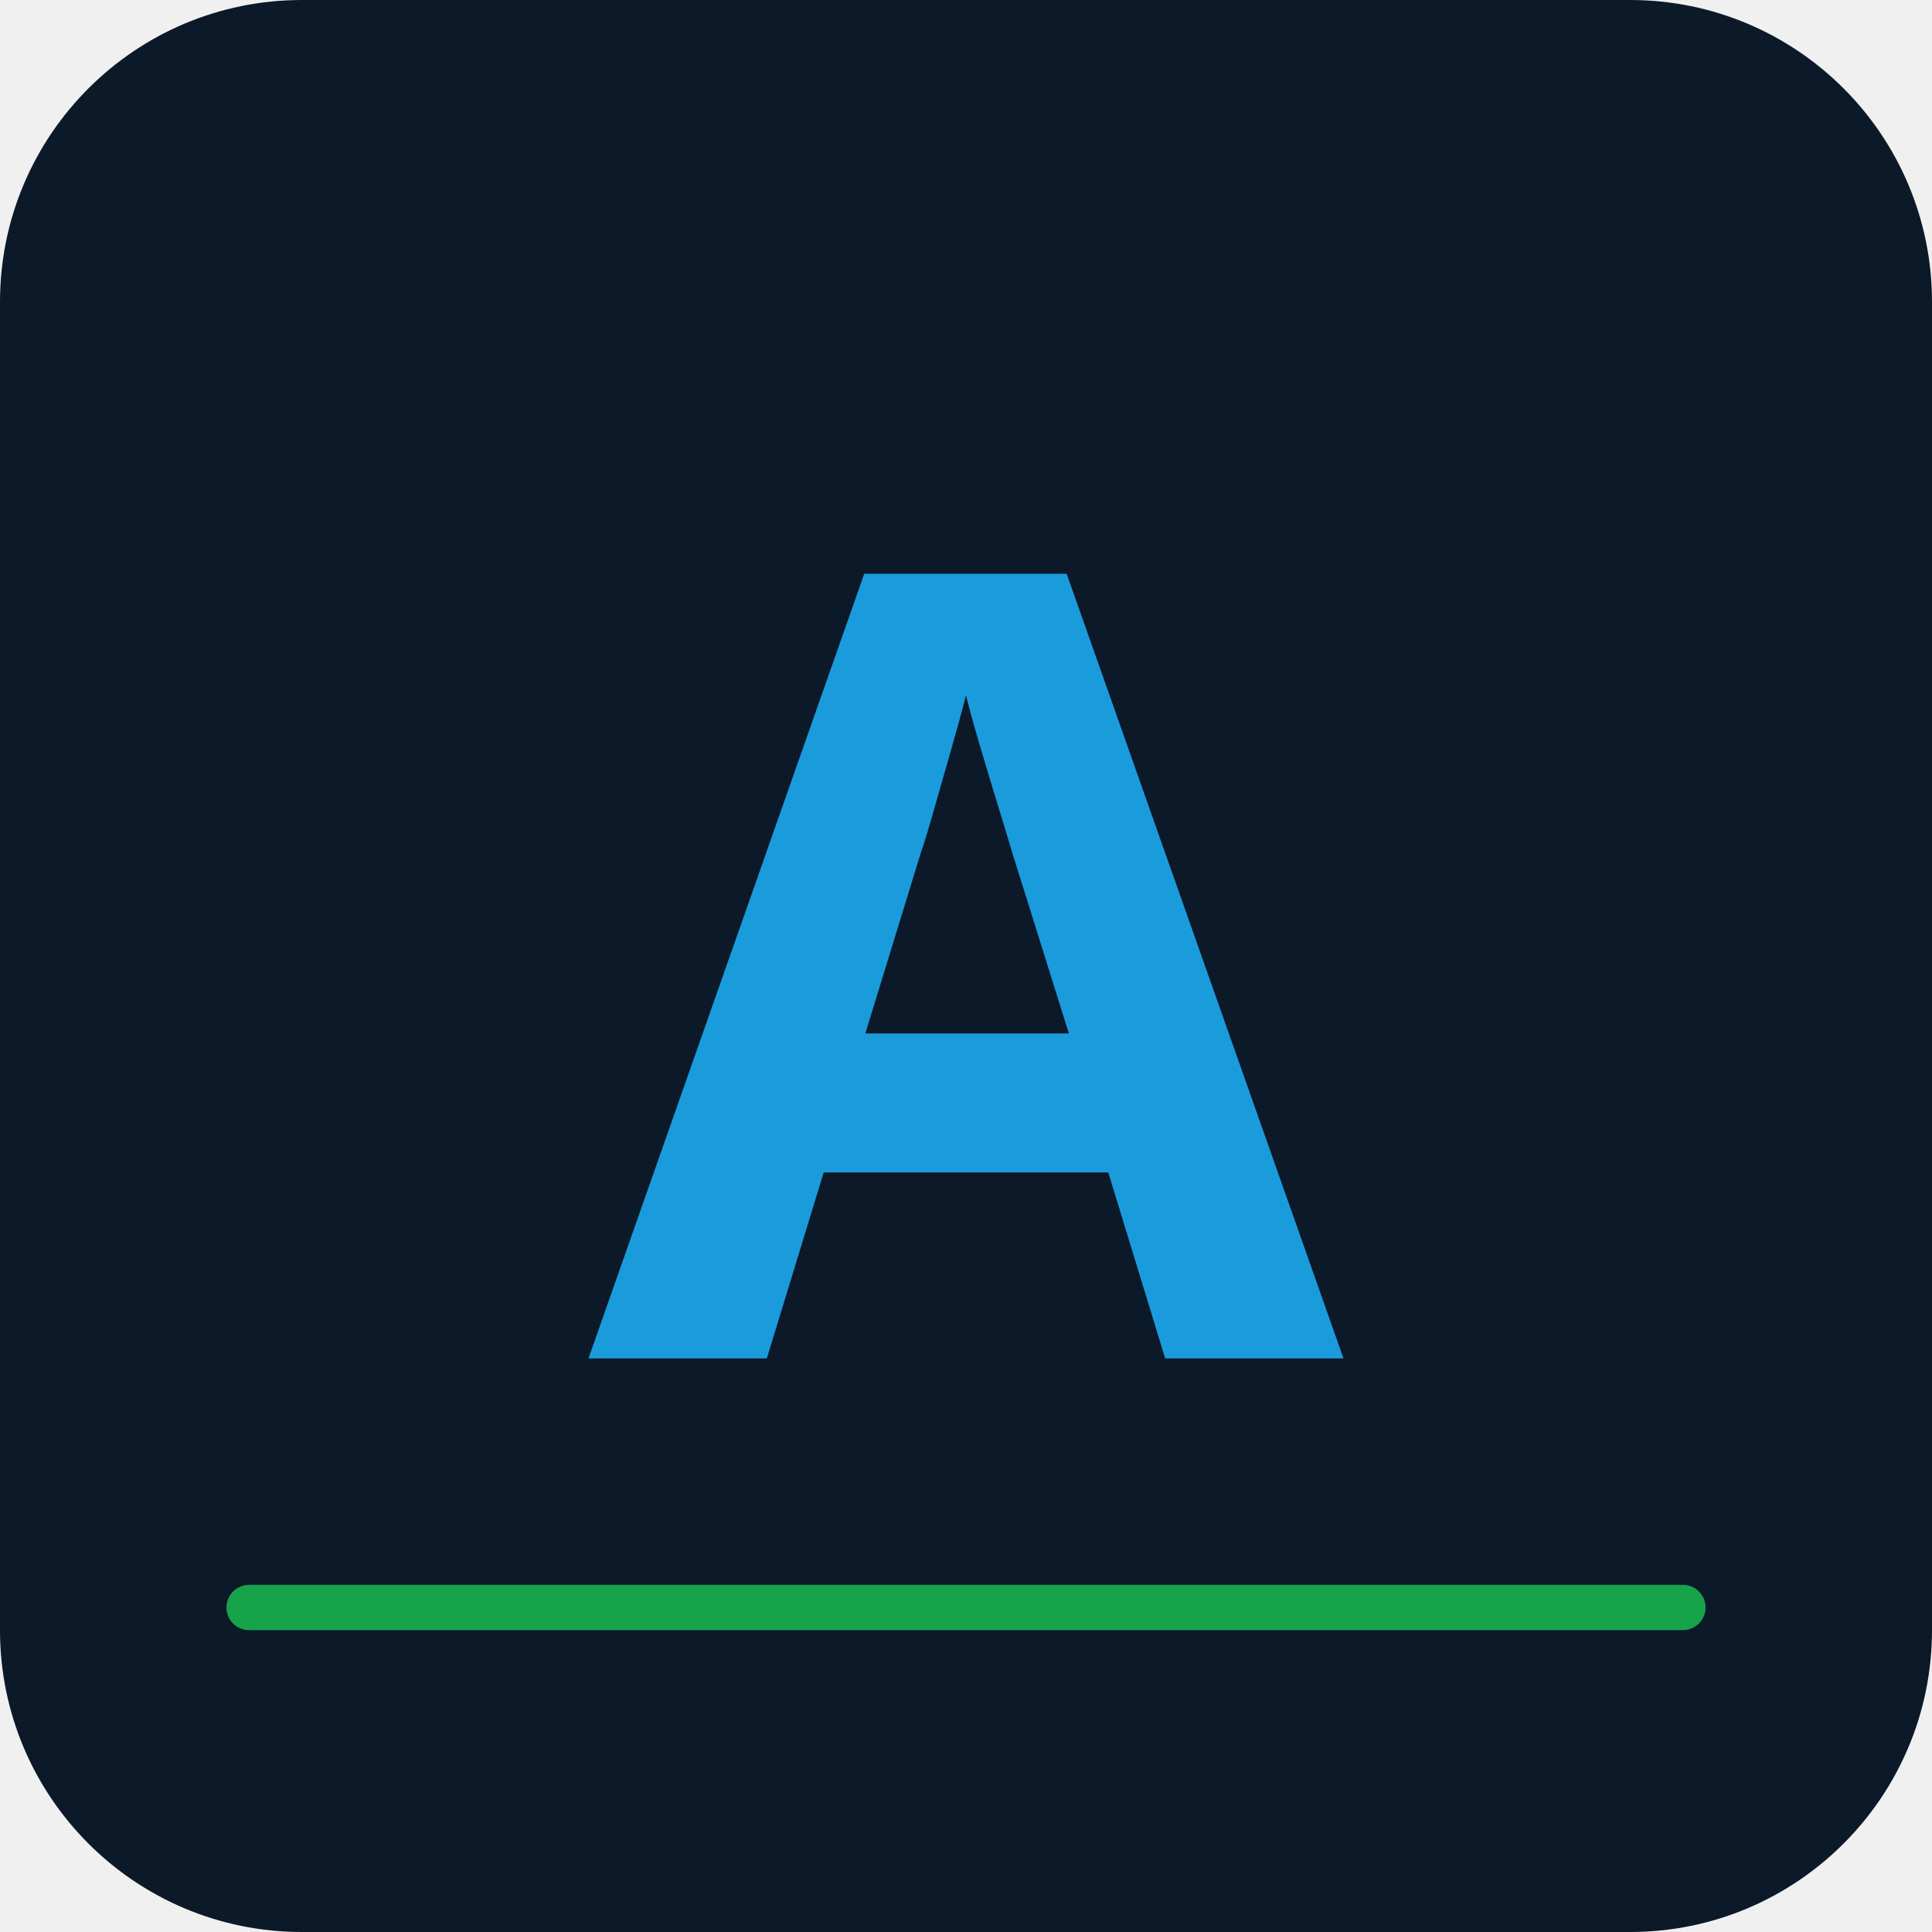
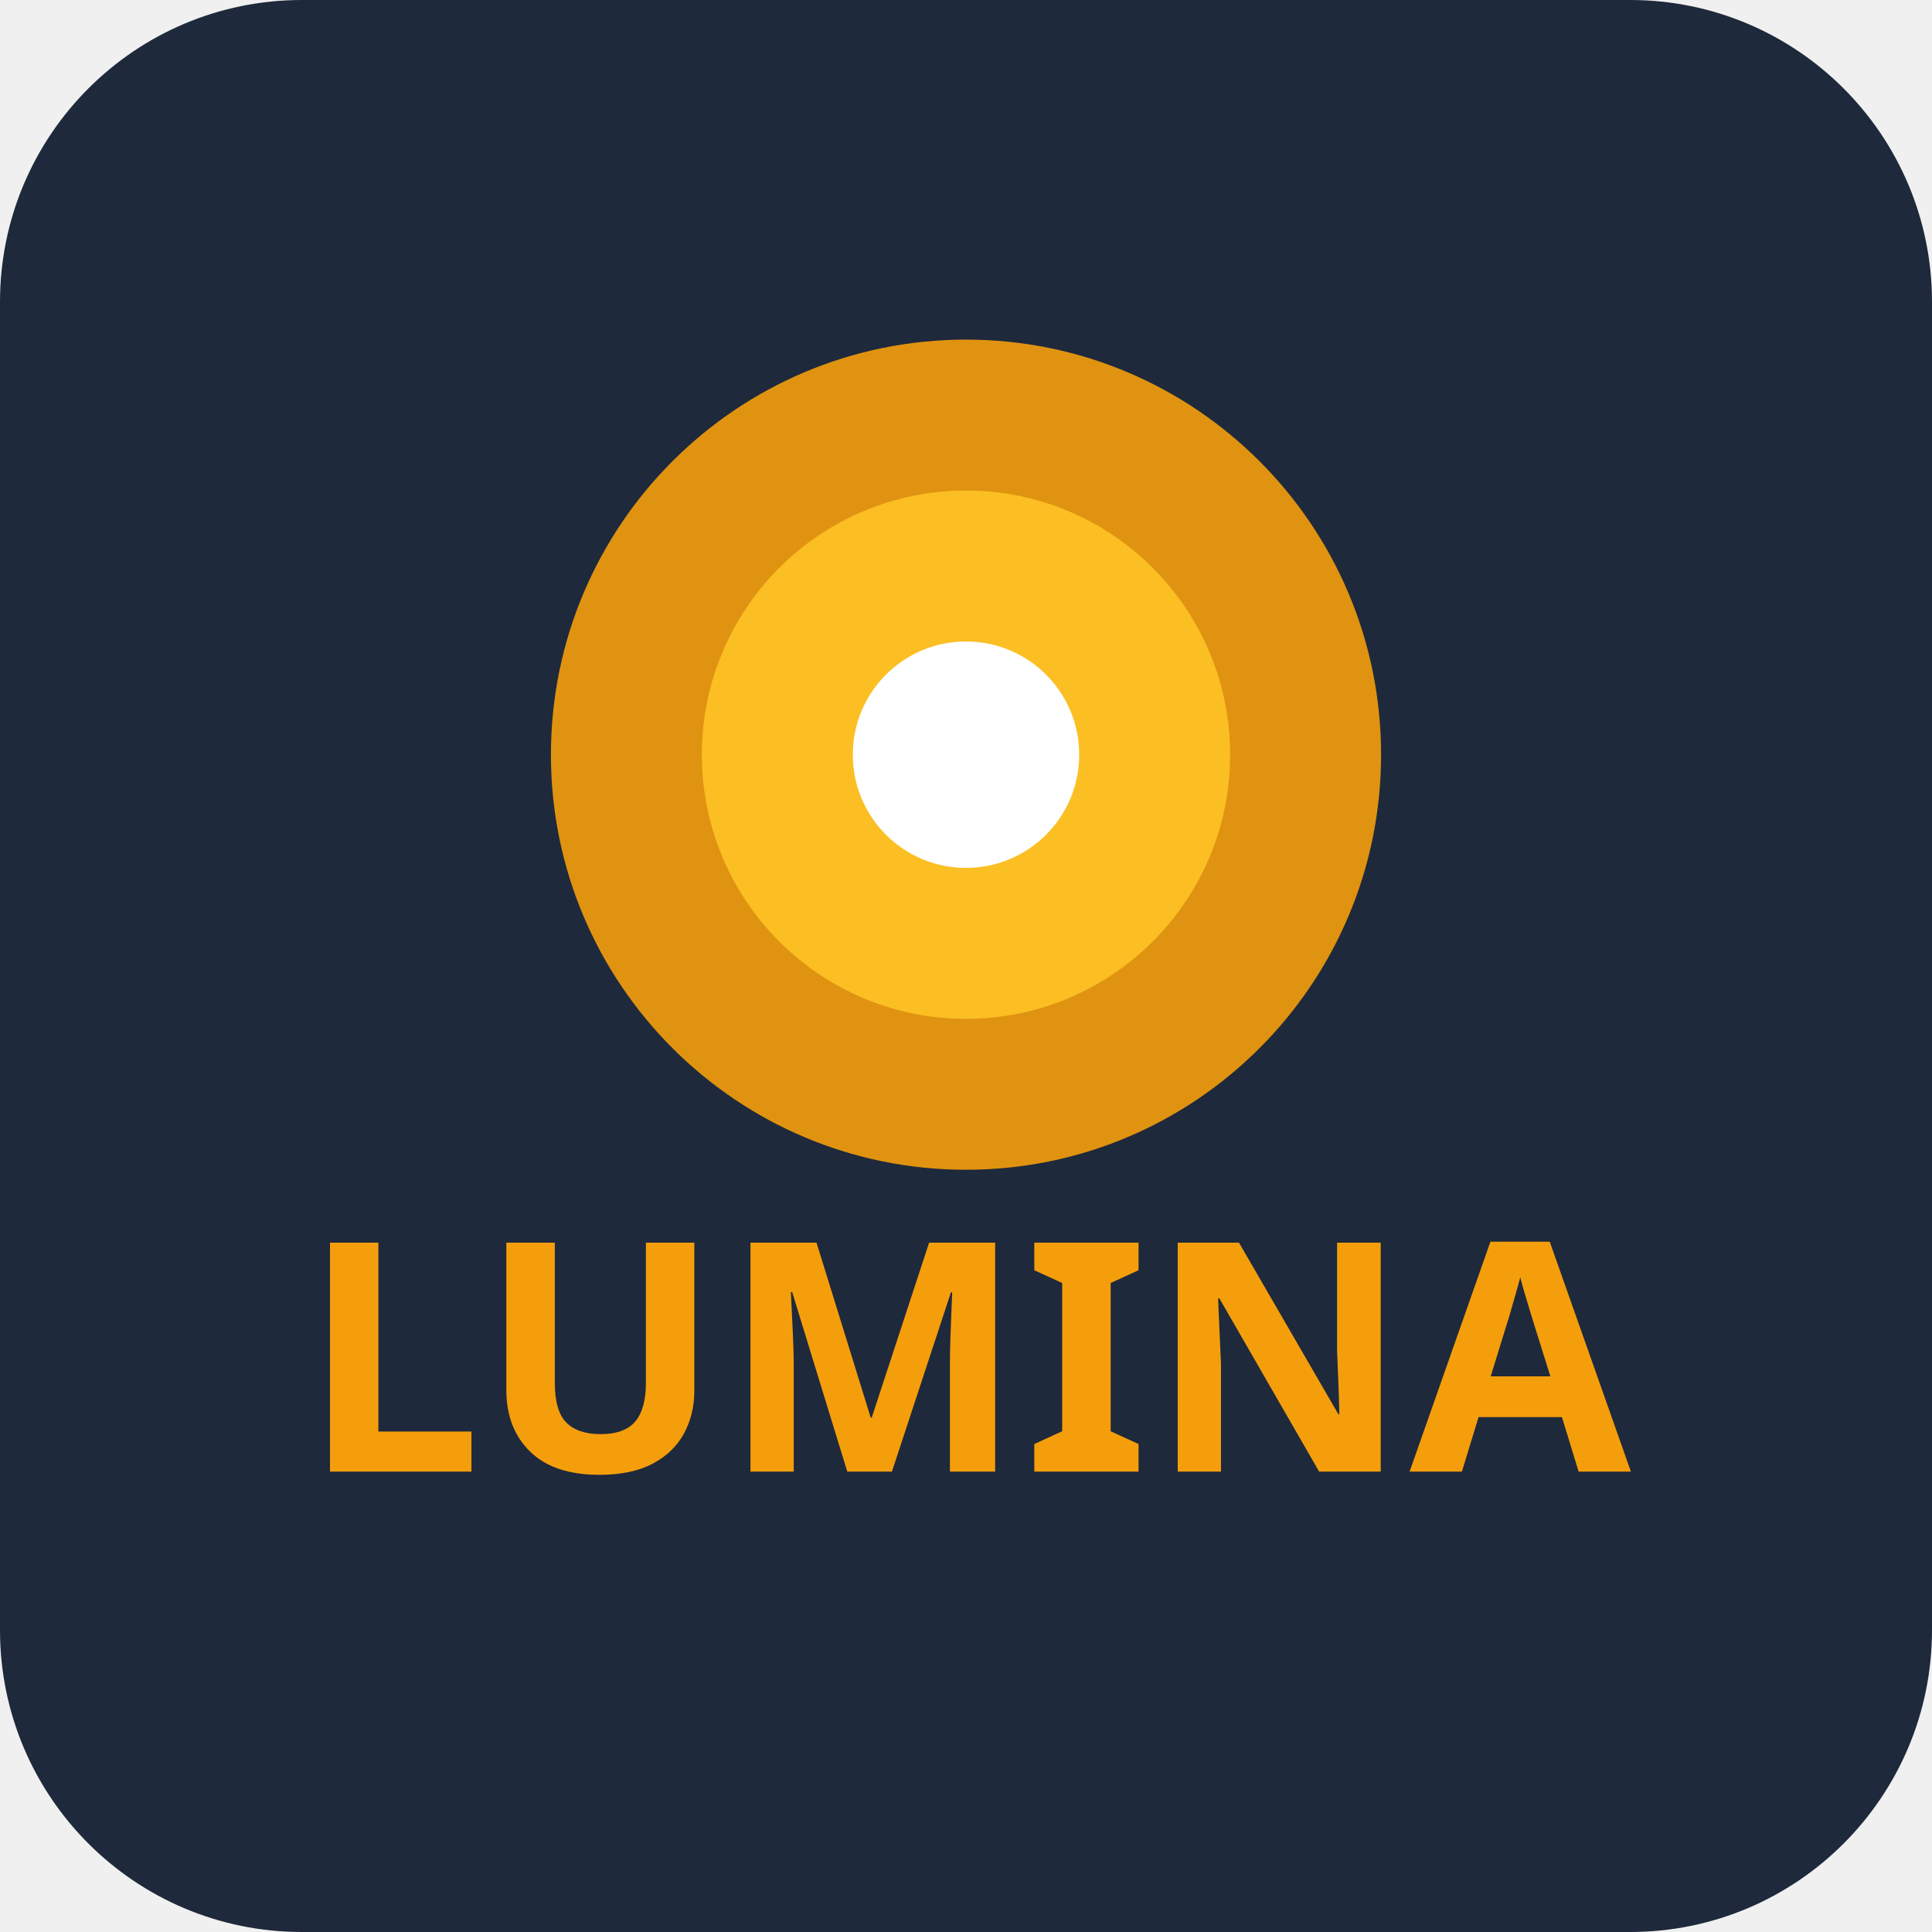
<svg xmlns="http://www.w3.org/2000/svg" viewBox="0 0 512 512">
-   <rect width="512" height="512" rx="80" fill="#0b1929" />
-   <text x="256" y="360" font-family="Arial Black,sans-serif" font-size="290" font-weight="900" text-anchor="middle" fill="#1a9bdc">A</text>
-   <rect x="60" y="420" width="392" height="12" rx="6" fill="#16a34a" />
+   <rect width="512" height="512" rx="80" fill="#1e293b" />
+   <circle cx="256" cy="200" r="110" fill="#f59e0b" opacity=".9" />
+   <circle cx="256" cy="200" r="70" fill="#fbbf24" />
+   <circle cx="256" cy="200" r="30" fill="#fff" />
+   <text x="256" y="390" font-family="Arial Black,sans-serif" font-size="85" font-weight="900" text-anchor="middle" fill="#f59e0b">LUMINA</text>
</svg>
